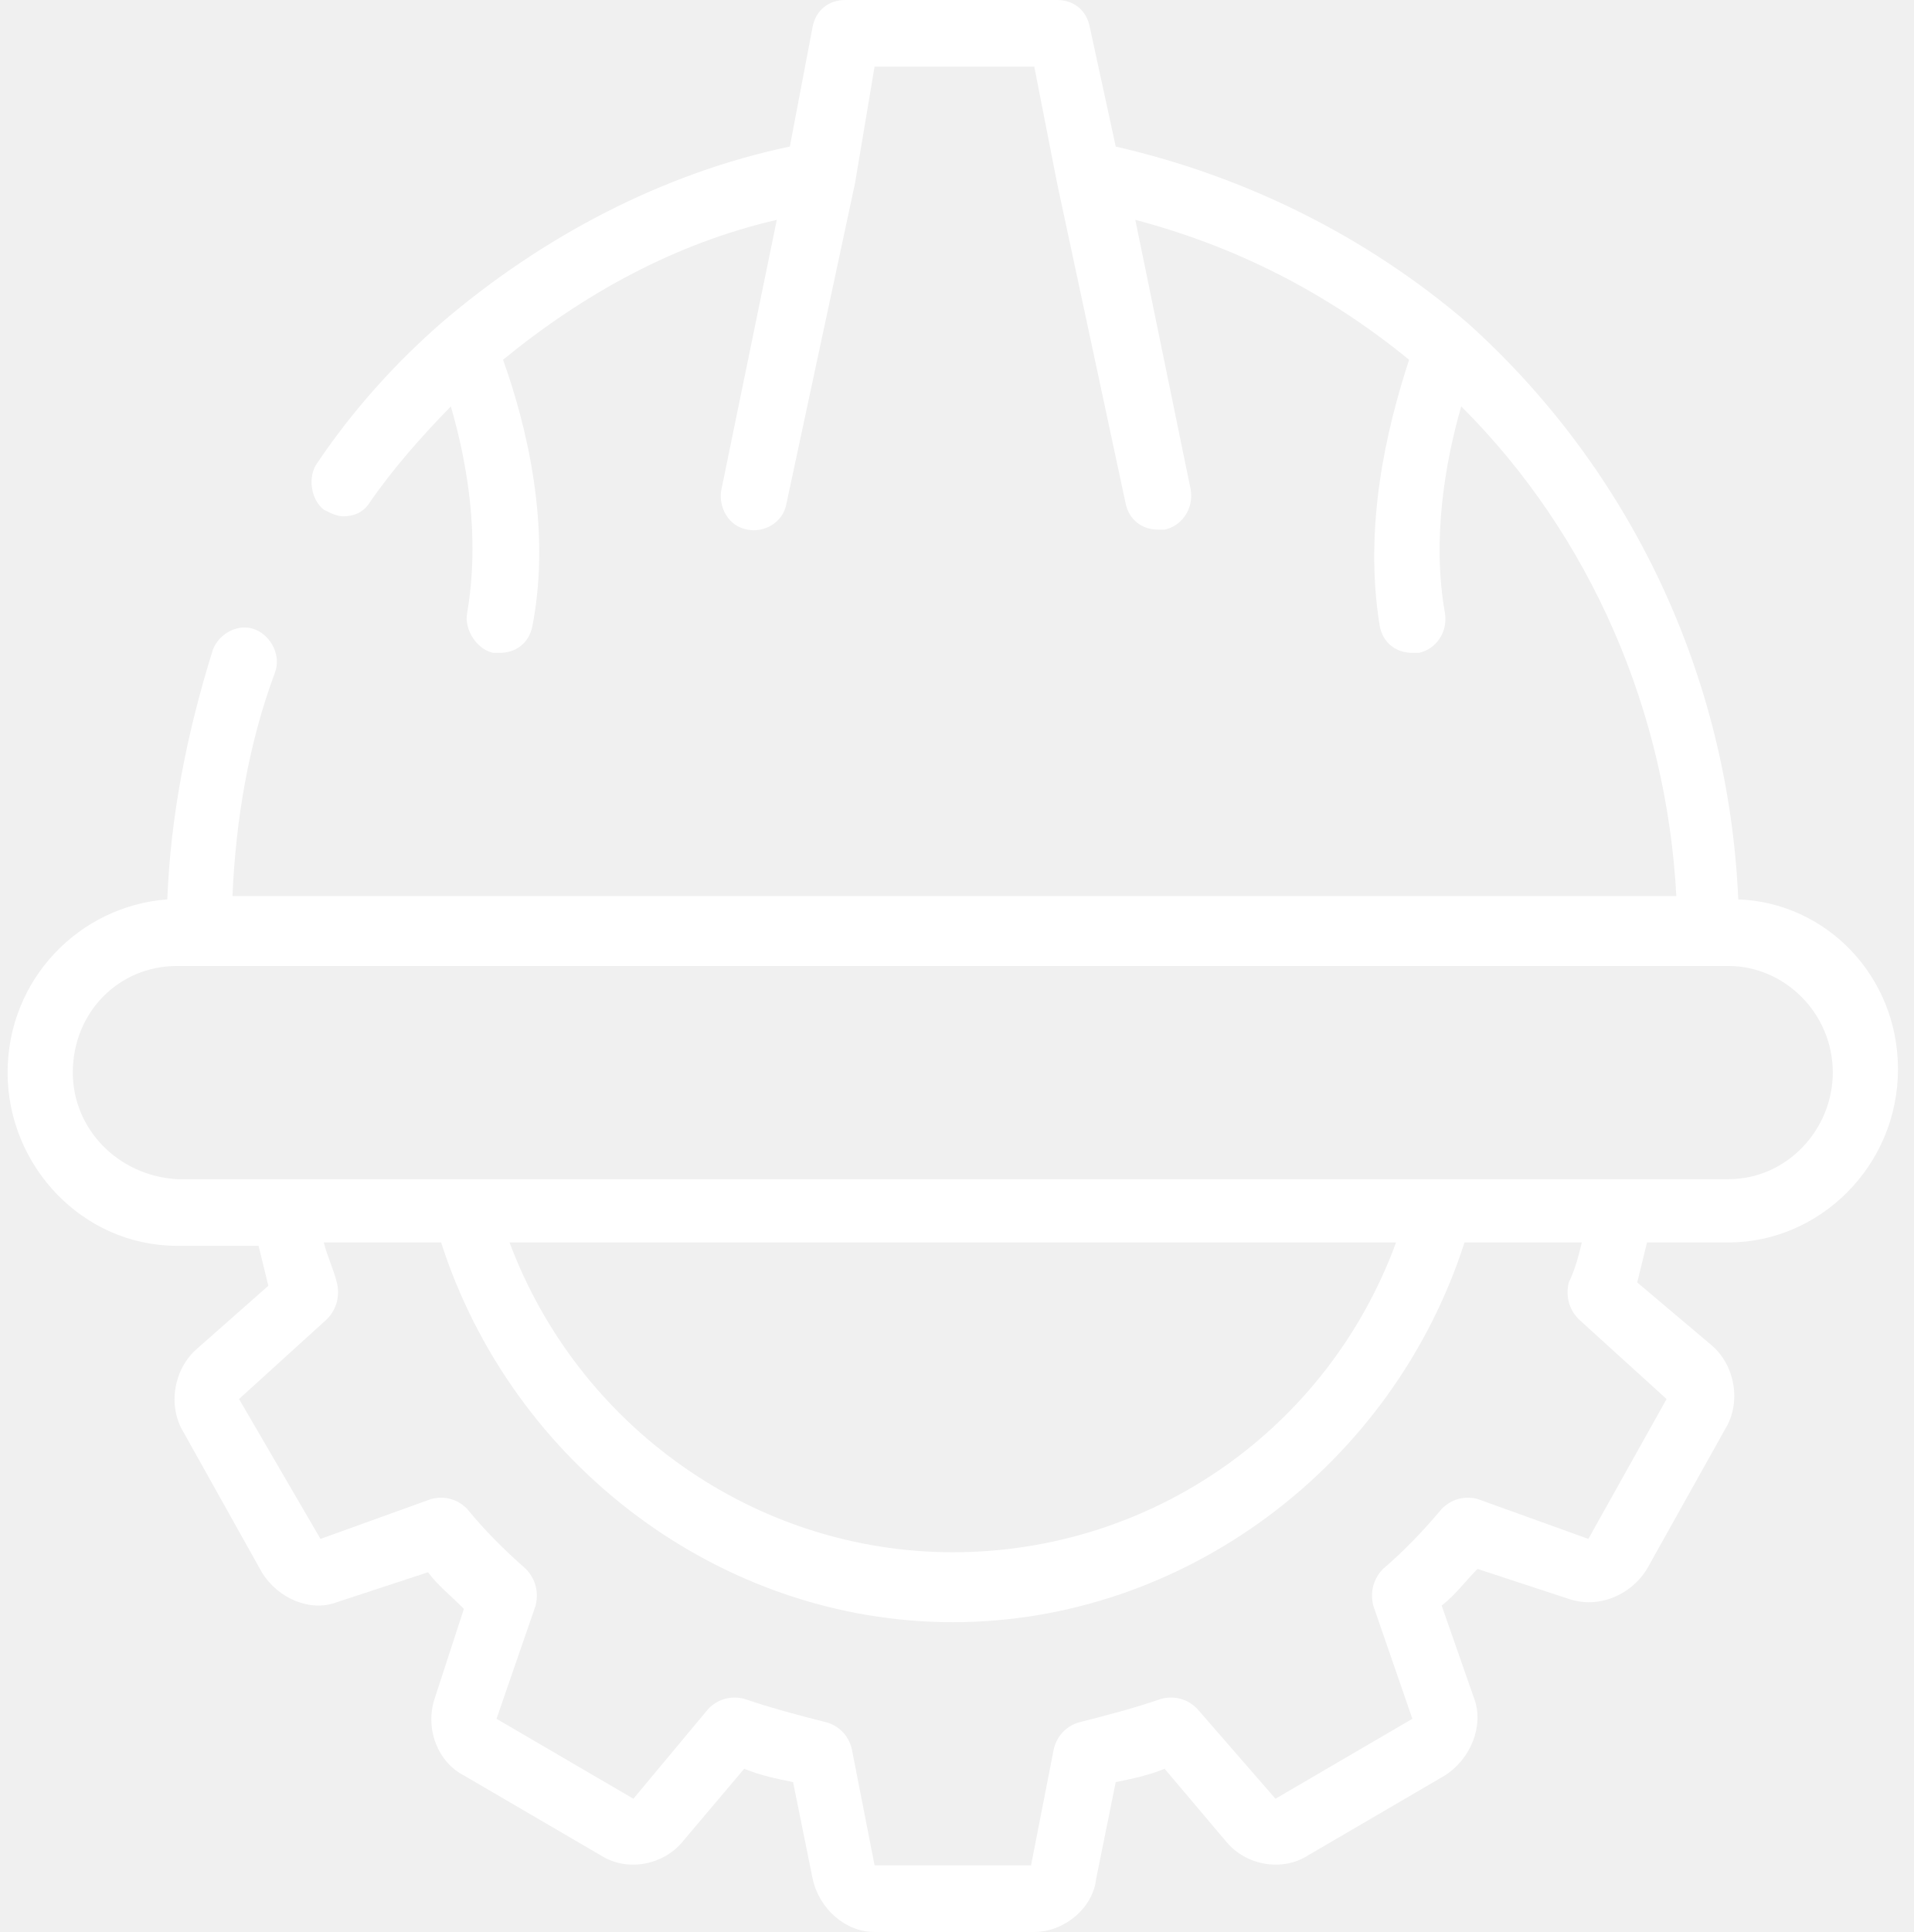
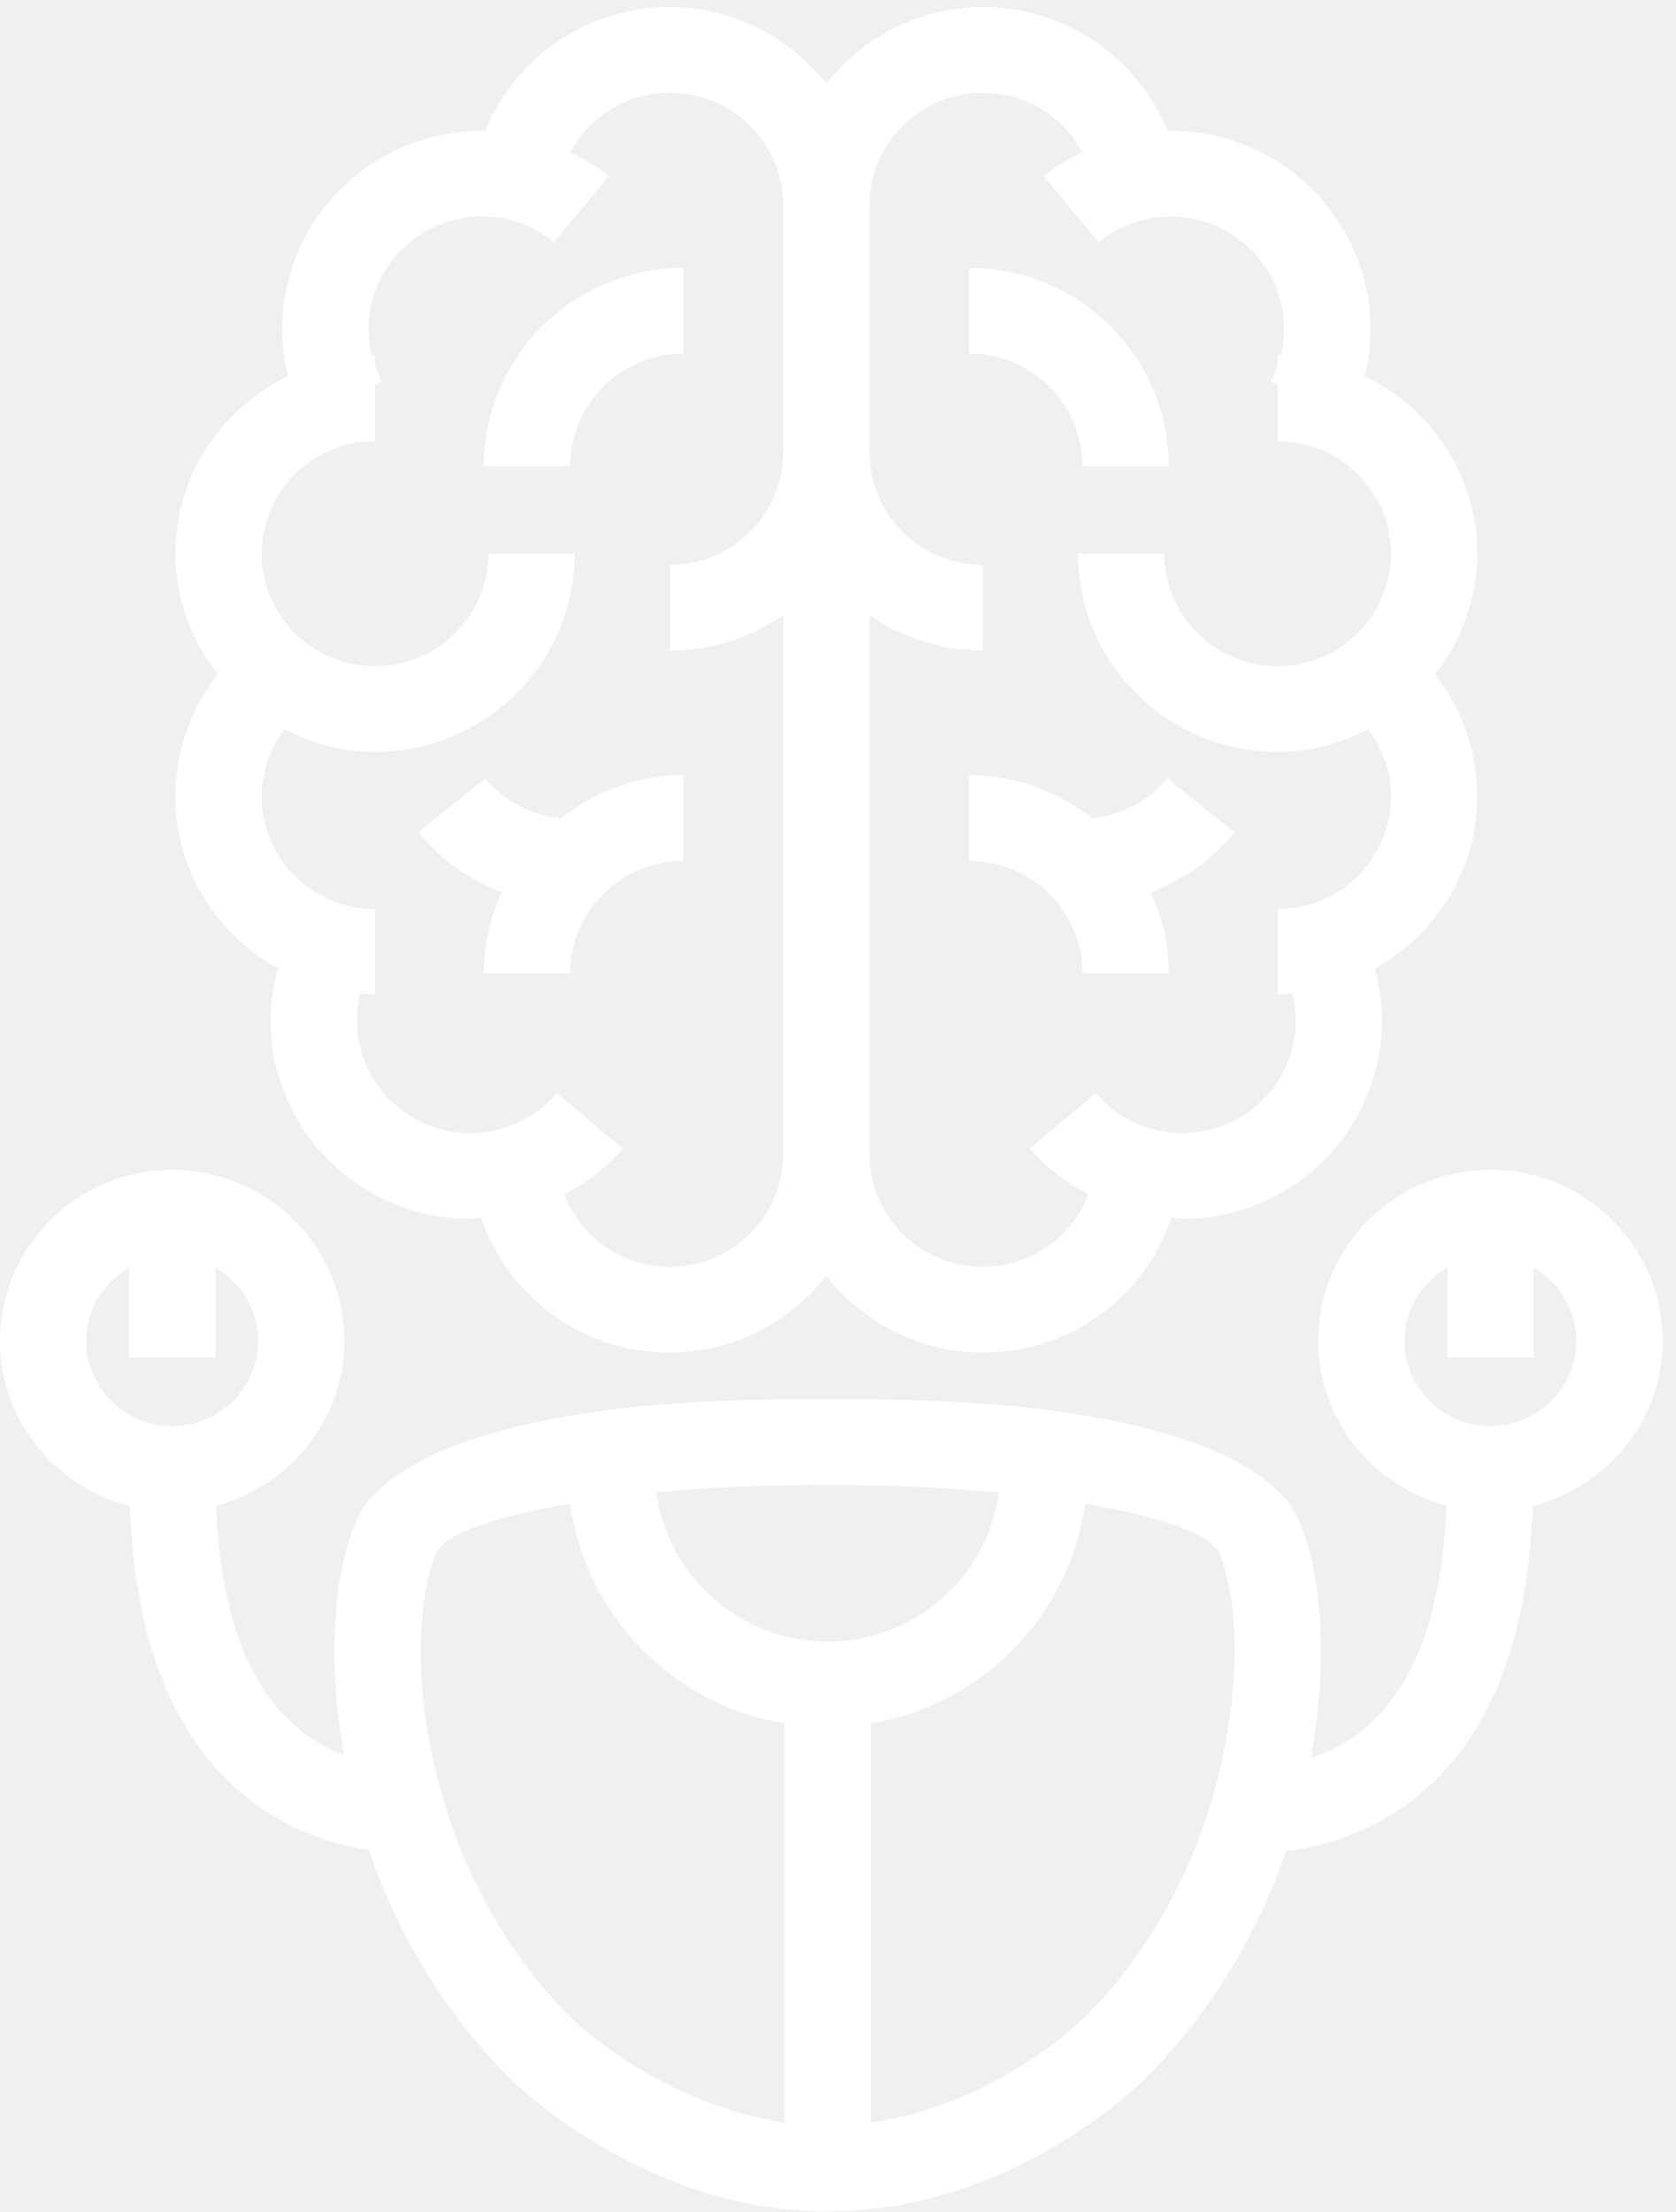
- <svg xmlns="http://www.w3.org/2000/svg" width="106" height="107" viewBox="0 0 106 107" fill="none">
-   <path d="M95.741 68.811C100.795 68.811 105.128 64.568 105.128 59.218C105.128 54.053 101.156 49.994 96.282 49.81C95.741 37.449 90.325 26.012 81.298 17.895C75.702 13.098 69.022 9.777 61.801 8.117L60.357 1.476C60.176 0.553 59.454 -1.24735e-09 58.552 -1.22828e-09L46.818 -9.80343e-10C45.915 -9.61271e-10 45.193 0.553 45.012 1.476L43.749 8.117C36.708 9.593 30.029 13.098 24.432 17.895C21.904 20.108 19.558 22.691 17.572 25.643C17.03 26.381 17.211 27.672 17.933 28.226C18.294 28.41 18.655 28.595 19.016 28.595C19.558 28.595 20.099 28.41 20.46 27.857C21.724 26.012 23.349 24.167 24.973 22.507C25.876 25.643 26.598 29.702 25.876 33.945C25.695 34.867 26.418 35.974 27.32 36.158L27.681 36.158C28.584 36.158 29.306 35.605 29.487 34.683C30.57 29.148 29.125 23.429 27.862 19.924C32.375 16.234 37.43 13.467 43.026 12.176L39.957 27.119C39.777 28.041 40.318 29.148 41.401 29.332C42.304 29.517 43.387 28.963 43.568 27.857L47.359 10.146L48.442 3.689L57.288 3.689L58.552 10.146L62.343 27.857C62.523 28.779 63.245 29.332 64.148 29.332L64.509 29.332C65.412 29.148 66.134 28.225 65.953 27.119L62.884 12.176C68.481 13.652 73.535 16.234 78.049 19.924C76.785 23.798 75.521 29.148 76.424 34.683C76.604 35.605 77.326 36.158 78.229 36.158L78.59 36.158C79.493 35.974 80.215 35.052 80.034 33.945C79.312 29.886 80.034 25.643 80.937 22.507C88.158 29.702 92.31 39.479 92.851 49.626L12.877 49.626C13.058 45.383 13.78 41.14 15.224 37.265C15.585 36.343 15.043 35.236 14.141 34.867C13.238 34.498 12.155 35.052 11.794 35.974C10.35 40.586 9.447 45.198 9.267 49.81C4.392 50.179 0.421 54.238 0.421 59.404C0.421 64.569 4.573 68.997 9.808 68.997L14.322 68.997L14.863 71.21L10.892 74.716C9.628 75.823 9.267 77.852 10.169 79.328L14.502 87.076C15.405 88.552 17.21 89.29 18.654 88.736L23.709 87.076C24.251 87.814 24.973 88.367 25.695 89.105L24.07 94.086C23.529 95.746 24.251 97.591 25.695 98.329L33.277 102.757C34.721 103.679 36.707 103.31 37.79 102.019L41.22 97.96C42.123 98.329 43.026 98.514 43.928 98.698L45.011 104.048C45.372 105.709 46.817 107 48.441 107L57.287 107C58.912 107 60.537 105.709 60.717 104.048L61.8 98.698C62.703 98.514 63.606 98.329 64.508 97.96L67.939 102.019C69.022 103.31 71.007 103.679 72.452 102.757L80.034 98.329C81.478 97.407 82.2 95.562 81.659 94.086L79.853 88.921C80.575 88.367 81.117 87.629 81.839 86.891L86.894 88.552C88.519 89.105 90.324 88.367 91.227 86.891L95.559 79.143C96.462 77.667 96.101 75.638 94.837 74.531L90.685 71.026L91.227 68.812L95.741 68.811ZM4.032 59.403C4.032 56.082 6.56 53.499 9.809 53.499L95.741 53.499C98.809 53.499 101.517 56.082 101.517 59.403C101.517 62.539 98.99 65.306 95.741 65.306L9.809 65.306C6.56 65.122 4.032 62.539 4.032 59.403ZM77.327 68.811C73.536 79.142 63.788 85.968 52.776 85.968C41.764 85.968 32.015 78.958 28.224 68.811L77.327 68.811ZM87.437 73.055L92.311 77.482L87.978 85.23L81.841 83.017C81.118 82.832 80.396 83.017 79.855 83.57C78.772 84.862 77.688 85.968 76.605 86.891C76.064 87.444 75.883 88.182 76.064 88.92L78.23 95.192L70.648 99.62L66.315 94.639C65.774 94.085 65.051 93.901 64.329 94.085C62.705 94.639 61.26 95.008 59.816 95.377C59.094 95.561 58.552 96.115 58.372 96.853L57.108 103.31L48.443 103.31L47.179 96.853C46.999 96.115 46.457 95.561 45.735 95.377C44.291 95.008 42.846 94.639 41.222 94.085C40.5 93.901 39.778 94.085 39.236 94.639L35.084 99.62L27.502 95.192L29.668 88.92C29.848 88.182 29.668 87.444 29.126 86.891C27.863 85.784 26.779 84.677 25.877 83.57C25.335 83.017 24.613 82.832 23.891 83.017L17.753 85.23L13.24 77.482L18.114 73.055C18.656 72.501 18.836 71.763 18.656 71.025C18.475 70.287 18.114 69.549 17.934 68.811L24.433 68.811C28.404 81.172 39.959 89.842 52.775 89.842C65.592 89.842 77.147 81.171 81.118 68.811L87.617 68.811C87.436 69.549 87.256 70.287 86.895 71.025C86.714 71.763 86.895 72.501 87.437 73.055Z" fill="white" />
+ <svg xmlns="http://www.w3.org/2000/svg" width="78" height="103" viewBox="0 0 78 103" fill="none">
+   <path d="M77.41 62.435C77.41 58.044 73.813 54.472 69.393 54.472C64.972 54.472 61.375 58.044 61.375 62.435C61.375 66.12 63.921 69.198 67.348 70.103C67.172 74.919 65.939 78.387 63.648 80.385C62.786 81.136 61.875 81.579 61.027 81.861C61.861 77.374 61.551 73.268 60.441 70.715C59.853 69.362 56.57 64.959 38.534 65.166C20.612 64.958 17.218 69.362 16.629 70.715C15.529 73.242 15.214 77.294 16.017 81.73C15.275 81.443 14.499 81.028 13.762 80.385C11.471 78.387 10.237 74.92 10.062 70.103C13.489 69.198 16.035 66.12 16.035 62.435C16.035 58.044 12.438 54.472 8.017 54.472C3.597 54.472 0 58.044 0 62.435C0 66.147 2.582 69.249 6.049 70.126C6.253 76.191 7.963 80.682 11.178 83.443C13.209 85.186 15.427 85.875 17.163 86.135C18.458 89.884 20.587 93.648 23.765 96.804C24.018 97.055 30.048 102.976 38.534 102.976C47.097 102.976 53.064 97.048 53.301 96.807C56.464 93.665 58.59 89.922 59.886 86.191C61.667 85.974 64.062 85.305 66.232 83.443C69.447 80.682 71.157 76.191 71.361 70.126C74.828 69.249 77.41 66.147 77.41 62.435ZM4.018 62.435C4.018 60.975 4.824 59.711 6.008 59.021V63.208H10.027V59.021C11.211 59.711 12.016 60.975 12.016 62.435C12.016 64.625 10.223 66.407 8.017 66.407C5.812 66.407 4.018 64.625 4.018 62.435ZM38.511 69.157H38.558C41.296 69.133 44.029 69.26 46.514 69.501C45.968 73.41 42.617 76.439 38.534 76.439C34.451 76.439 31.099 73.407 30.556 69.495C32.793 69.279 35.226 69.153 37.693 69.153C37.965 69.153 38.238 69.154 38.511 69.157ZM20.318 72.297C20.701 71.415 23.123 70.599 26.548 70.018C27.258 75.23 31.331 79.383 36.525 80.25V98.83C30.774 98.017 26.656 94.03 26.61 93.985C19.4 86.824 18.681 76.06 20.318 72.297ZM50.452 93.993C50.406 94.038 46.335 98.025 40.543 98.832V80.25C45.736 79.384 49.809 75.233 50.521 70.024C53.949 70.603 56.369 71.415 56.753 72.297C58.387 76.06 57.669 86.825 50.452 93.993ZM69.393 66.407C67.187 66.407 65.394 64.625 65.394 62.435C65.394 60.975 66.199 59.711 67.383 59.021V63.208H71.402V59.021C72.586 59.711 73.391 60.975 73.391 62.435C73.391 64.625 71.598 66.407 69.393 66.407Z" fill="white" />
+   <path d="M45.123 40.084C48.033 40.084 50.399 42.434 50.399 45.323H54.418C54.418 43.976 54.11 42.704 53.585 41.549C55.083 40.978 56.427 40.034 57.471 38.758L54.351 36.242C53.473 37.315 52.218 37.958 50.855 38.113C49.27 36.868 47.296 36.093 45.123 36.093V40.084Z" fill="white" />
+   <path d="M50.399 21.703H54.418C54.418 16.614 50.248 12.473 45.123 12.473V16.464C48.033 16.464 50.399 18.814 50.399 21.703Z" fill="white" />
+   <path d="M12.933 45.098C12.717 45.887 12.598 46.703 12.598 47.524C12.598 52.613 16.768 56.754 21.893 56.754C22.066 56.754 22.231 56.708 22.403 56.699C23.643 60.386 27.102 62.981 31.188 62.981C34.154 62.981 36.77 61.568 38.473 59.412C40.176 61.568 42.792 62.981 45.758 62.981C49.844 62.981 53.303 60.386 54.543 56.699C54.715 56.708 54.88 56.754 55.053 56.754C60.176 56.754 64.346 52.613 64.346 47.524C64.346 46.702 64.227 45.887 64.012 45.099C66.842 43.514 68.78 40.536 68.78 37.087C68.78 34.992 68.075 33.007 66.806 31.401C68.025 29.839 68.78 27.905 68.78 25.781C68.78 22.14 66.629 19.015 63.538 17.513C63.714 16.798 63.806 16.062 63.806 15.324C63.806 10.234 59.637 6.093 54.511 6.093C54.461 6.093 54.413 6.105 54.363 6.106C52.971 2.675 49.609 0.327 45.758 0.327C42.792 0.327 40.176 1.74 38.473 3.895C36.77 1.74 34.154 0.327 31.188 0.327C27.339 0.327 23.975 2.675 22.582 6.106C22.532 6.105 22.484 6.093 22.435 6.093C17.309 6.093 13.14 10.234 13.14 15.324C13.14 16.062 13.233 16.798 13.408 17.513C10.318 19.014 8.166 22.14 8.166 25.781C8.166 27.905 8.921 29.839 10.139 31.401C8.871 33.007 8.166 34.992 8.166 37.087C8.166 40.536 10.104 43.514 12.933 45.098ZM45.758 4.318C47.744 4.318 49.496 5.422 50.394 7.081C49.761 7.393 49.149 7.75 48.598 8.201L51.156 11.28C52.11 10.498 53.271 10.084 54.511 10.084C57.421 10.084 59.788 12.435 59.788 15.324C59.788 15.749 59.735 16.163 59.637 16.566C59.585 16.565 59.537 16.55 59.486 16.55V16.973C59.394 17.244 59.312 17.519 59.173 17.777L59.486 17.942V20.542C62.395 20.542 64.762 22.892 64.762 25.781C64.762 28.67 62.395 31.021 59.486 31.021C56.578 31.021 54.211 28.67 54.211 25.781H50.193C50.193 30.871 54.362 35.012 59.486 35.012C61.011 35.012 62.431 34.611 63.703 33.961C64.377 34.855 64.762 35.939 64.762 37.087C64.762 39.976 62.395 42.326 59.486 42.326V46.317C59.719 46.317 59.937 46.266 60.166 46.249C60.27 46.664 60.327 47.092 60.327 47.524C60.327 50.413 57.961 52.763 55.053 52.763C53.495 52.763 52.026 52.085 51.019 50.902L47.95 53.478C48.715 54.378 49.653 55.074 50.669 55.617C49.911 57.605 48.006 58.989 45.758 58.989C42.849 58.989 40.482 56.639 40.482 53.75V28.648C41.983 29.681 43.798 30.294 45.758 30.294V26.303C42.849 26.303 40.482 23.953 40.482 21.064V9.557C40.482 6.668 42.849 4.318 45.758 4.318ZM17.459 20.542V17.943L17.773 17.777C17.633 17.517 17.551 17.241 17.459 16.967V16.55C17.407 16.55 17.36 16.565 17.309 16.565C17.211 16.163 17.159 15.749 17.159 15.324C17.159 12.435 19.525 10.084 22.435 10.084C23.675 10.084 24.836 10.498 25.79 11.28L28.349 8.201C27.797 7.749 27.185 7.393 26.551 7.081C27.451 5.421 29.202 4.318 31.188 4.318C34.097 4.318 36.464 6.668 36.464 9.557V21.064C36.464 23.953 34.097 26.303 31.188 26.303V30.294C33.148 30.294 34.963 29.681 36.464 28.648V53.75C36.464 56.639 34.097 58.989 31.188 58.989C28.94 58.989 27.035 57.604 26.277 55.617C27.293 55.074 28.231 54.377 28.996 53.478L25.927 50.902C24.921 52.085 23.451 52.763 21.893 52.763C18.983 52.763 16.617 50.413 16.617 47.524C16.617 47.093 16.674 46.665 16.778 46.249C17.007 46.266 17.226 46.317 17.459 46.317V42.326C14.551 42.326 12.184 39.976 12.184 37.087C12.184 35.939 12.569 34.856 13.243 33.961C14.515 34.611 15.934 35.012 17.459 35.012C22.584 35.012 26.753 30.871 26.753 25.781H22.735C22.735 28.67 20.369 31.021 17.459 31.021C14.551 31.021 12.184 28.67 12.184 25.781C12.184 22.892 14.551 20.542 17.459 20.542Z" fill="white" />
+   <path d="M31.823 16.464V12.473C26.698 12.473 22.528 16.614 22.528 21.703H26.547C26.547 18.814 28.913 16.464 31.823 16.464Z" fill="white" />
+   <path d="M22.595 36.242L19.476 38.758C20.519 40.034 21.863 40.978 23.361 41.549C22.837 42.704 22.529 43.976 22.529 45.323H26.547C26.547 42.434 28.913 40.084 31.823 40.084V36.093C29.651 36.093 27.676 36.868 26.092 38.113C24.728 37.958 23.473 37.315 22.595 36.242Z" fill="white" />
</svg>
